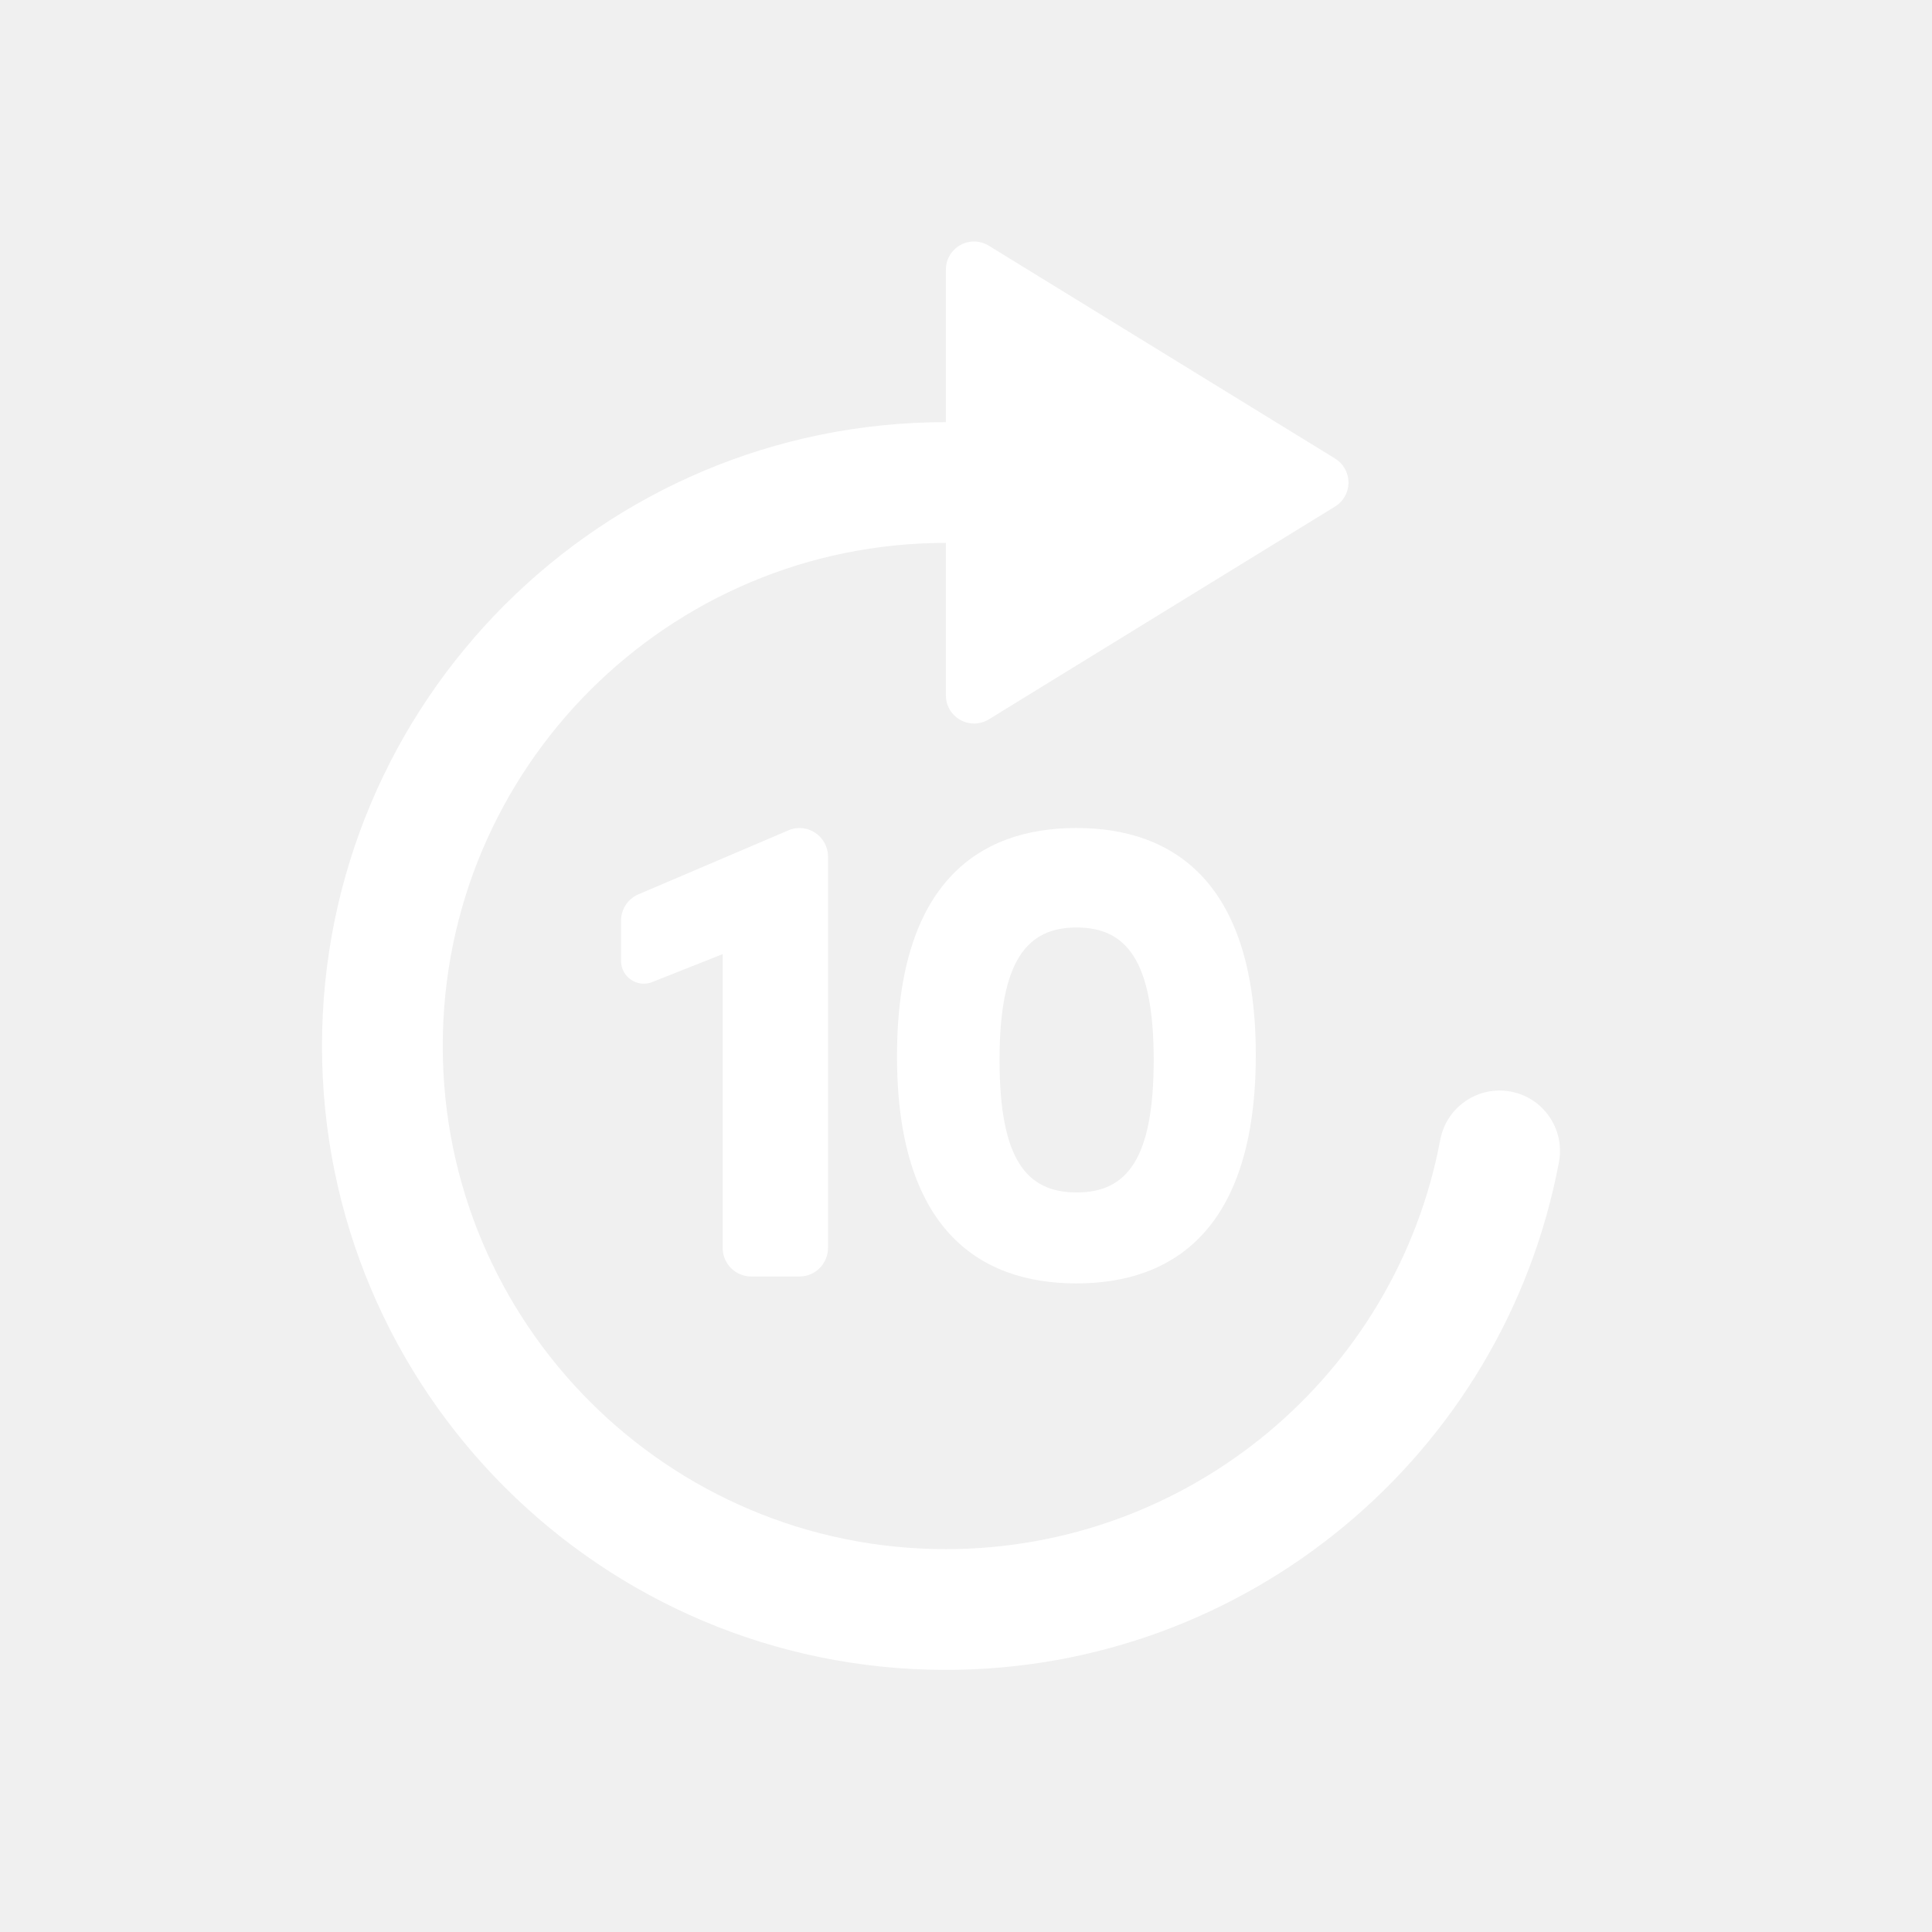
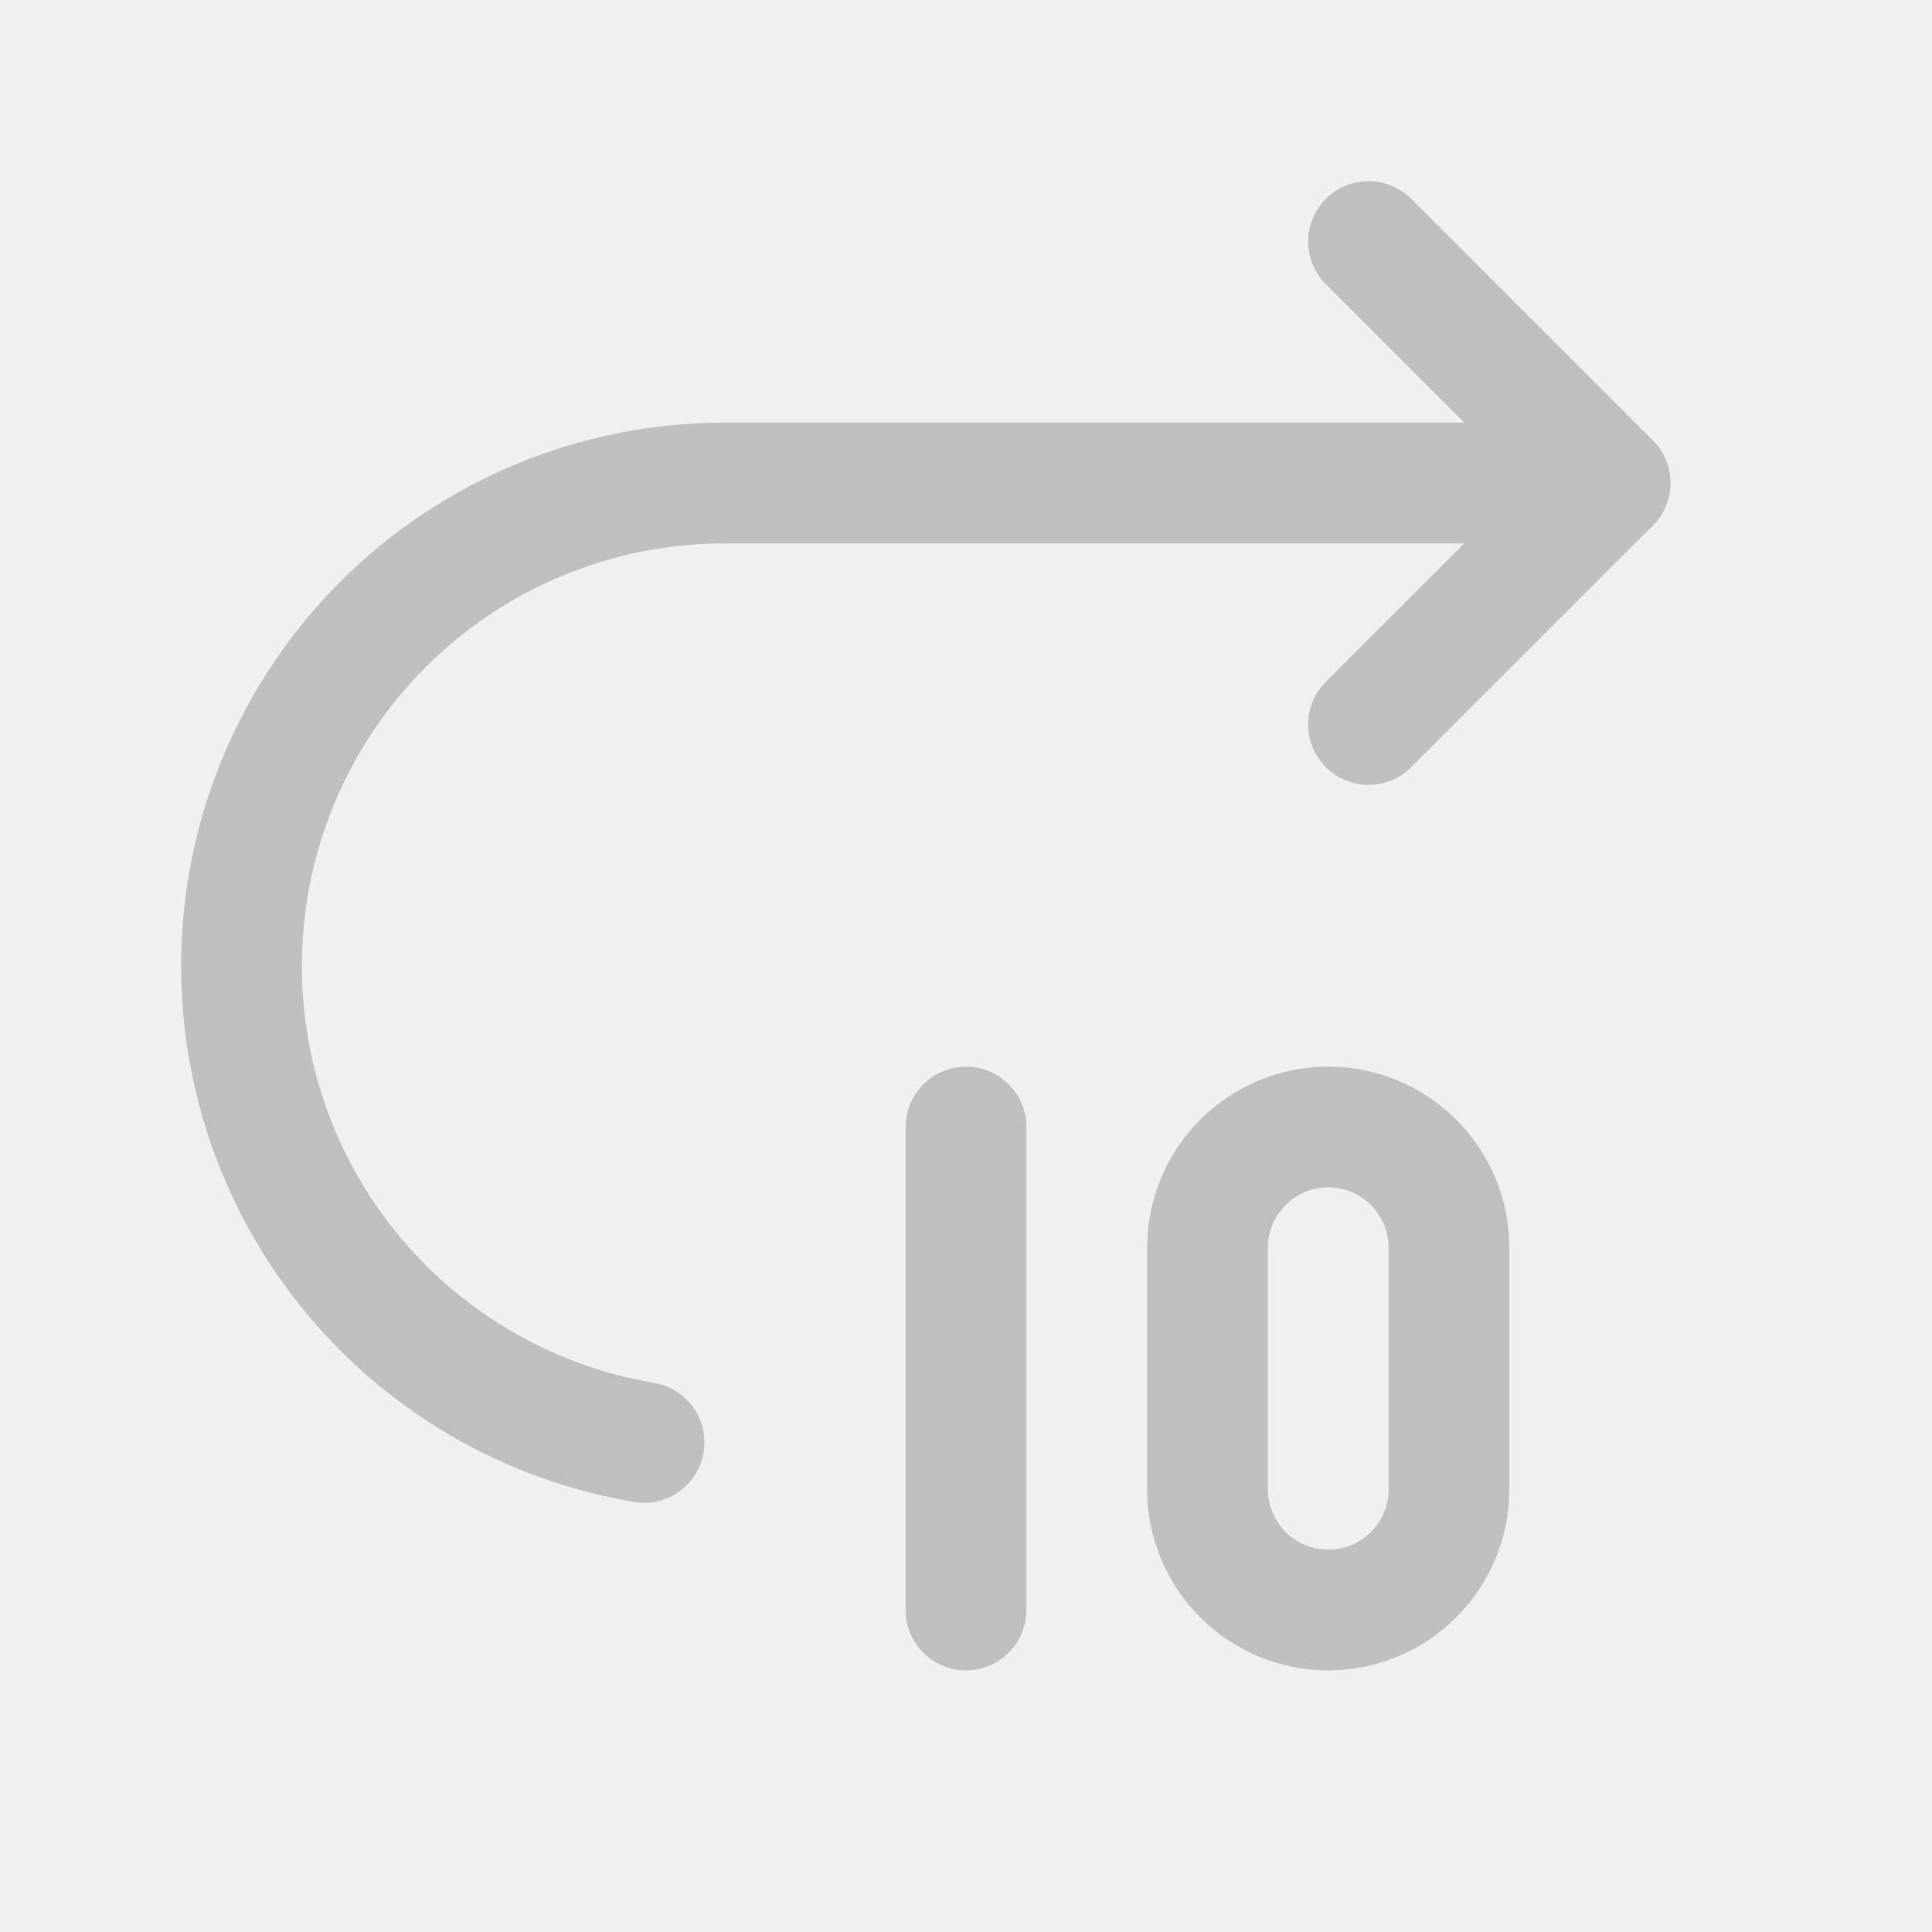
- <svg xmlns="http://www.w3.org/2000/svg" width="48" height="48" viewBox="0 0 48 48" fill="none">
-   <path d="M23.5 10.488V6.7C23.5 6.571 23.536 6.444 23.603 6.334C23.806 6.004 24.237 5.901 24.566 6.104L33.169 11.392C33.263 11.449 33.342 11.528 33.399 11.622C33.602 11.951 33.499 12.382 33.169 12.585L24.566 17.873C24.456 17.94 24.329 17.976 24.2 17.976C23.813 17.976 23.5 17.663 23.5 17.276V13.488C16.596 13.488 11 19.085 11 25.988C11 32.892 16.596 38.488 23.5 38.488C29.536 38.488 34.68 34.178 35.783 28.317C35.937 27.503 36.721 26.967 37.535 27.12C38.349 27.273 38.885 28.058 38.732 28.872C37.362 36.144 30.985 41.488 23.5 41.488C14.939 41.488 8 34.549 8 25.988C8 17.428 14.939 10.488 23.5 10.488Z" fill="white" />
-   <path fill-rule="evenodd" clip-rule="evenodd" d="M26.743 20.571C29.204 20.571 31.206 21.974 31.2 26.229C31.194 30.483 29.204 31.886 26.743 31.886C24.281 31.886 22.281 30.483 22.286 26.229C22.29 21.974 24.281 20.571 26.743 20.571ZM26.748 23.043C25.517 23.043 24.833 23.862 24.833 26.334C24.833 28.808 25.506 29.626 26.748 29.626C27.99 29.626 28.663 28.809 28.663 26.334C28.663 23.86 27.979 23.043 26.748 23.043Z" fill="white" />
-   <path d="M17.954 31.001C17.954 31.395 18.271 31.714 18.662 31.714H19.864C20.255 31.714 20.572 31.395 20.572 31.001V21.286C20.572 20.775 20.055 20.43 19.589 20.629L15.86 22.22C15.599 22.331 15.429 22.59 15.429 22.877V23.869C15.429 24.271 15.83 24.547 16.201 24.4L17.954 23.705V31.001Z" fill="white" />
+ <svg xmlns="http://www.w3.org/2000/svg" width="32" height="32" viewBox="0 0 32 32" fill="none">
+   <path d="M22.667 12L26.667 8L22.667 4" stroke="#BFBFBF" stroke-width="2" stroke-linecap="round" stroke-linejoin="round" />
+   <path d="M10.667 23.891C8.802 23.576 7.109 22.611 5.888 21.166C4.668 19.722 3.999 17.891 4 16C4 13.878 4.843 11.843 6.343 10.343C7.843 8.843 9.878 8 12 8H26.667M16 18.667V26.667M20 20.667V24.667C20 25.197 20.211 25.706 20.586 26.081C20.961 26.456 21.47 26.667 22 26.667C22.53 26.667 23.039 26.456 23.414 26.081C23.789 25.706 24 25.197 24 24.667V20.667C24 20.136 23.789 19.628 23.414 19.253C23.039 18.877 22.53 18.667 22 18.667C21.47 18.667 20.961 18.877 20.586 19.253C20.211 19.628 20 20.136 20 20.667Z" stroke="#BFBFBF" stroke-width="2" stroke-linecap="round" stroke-linejoin="round" />
</svg>
